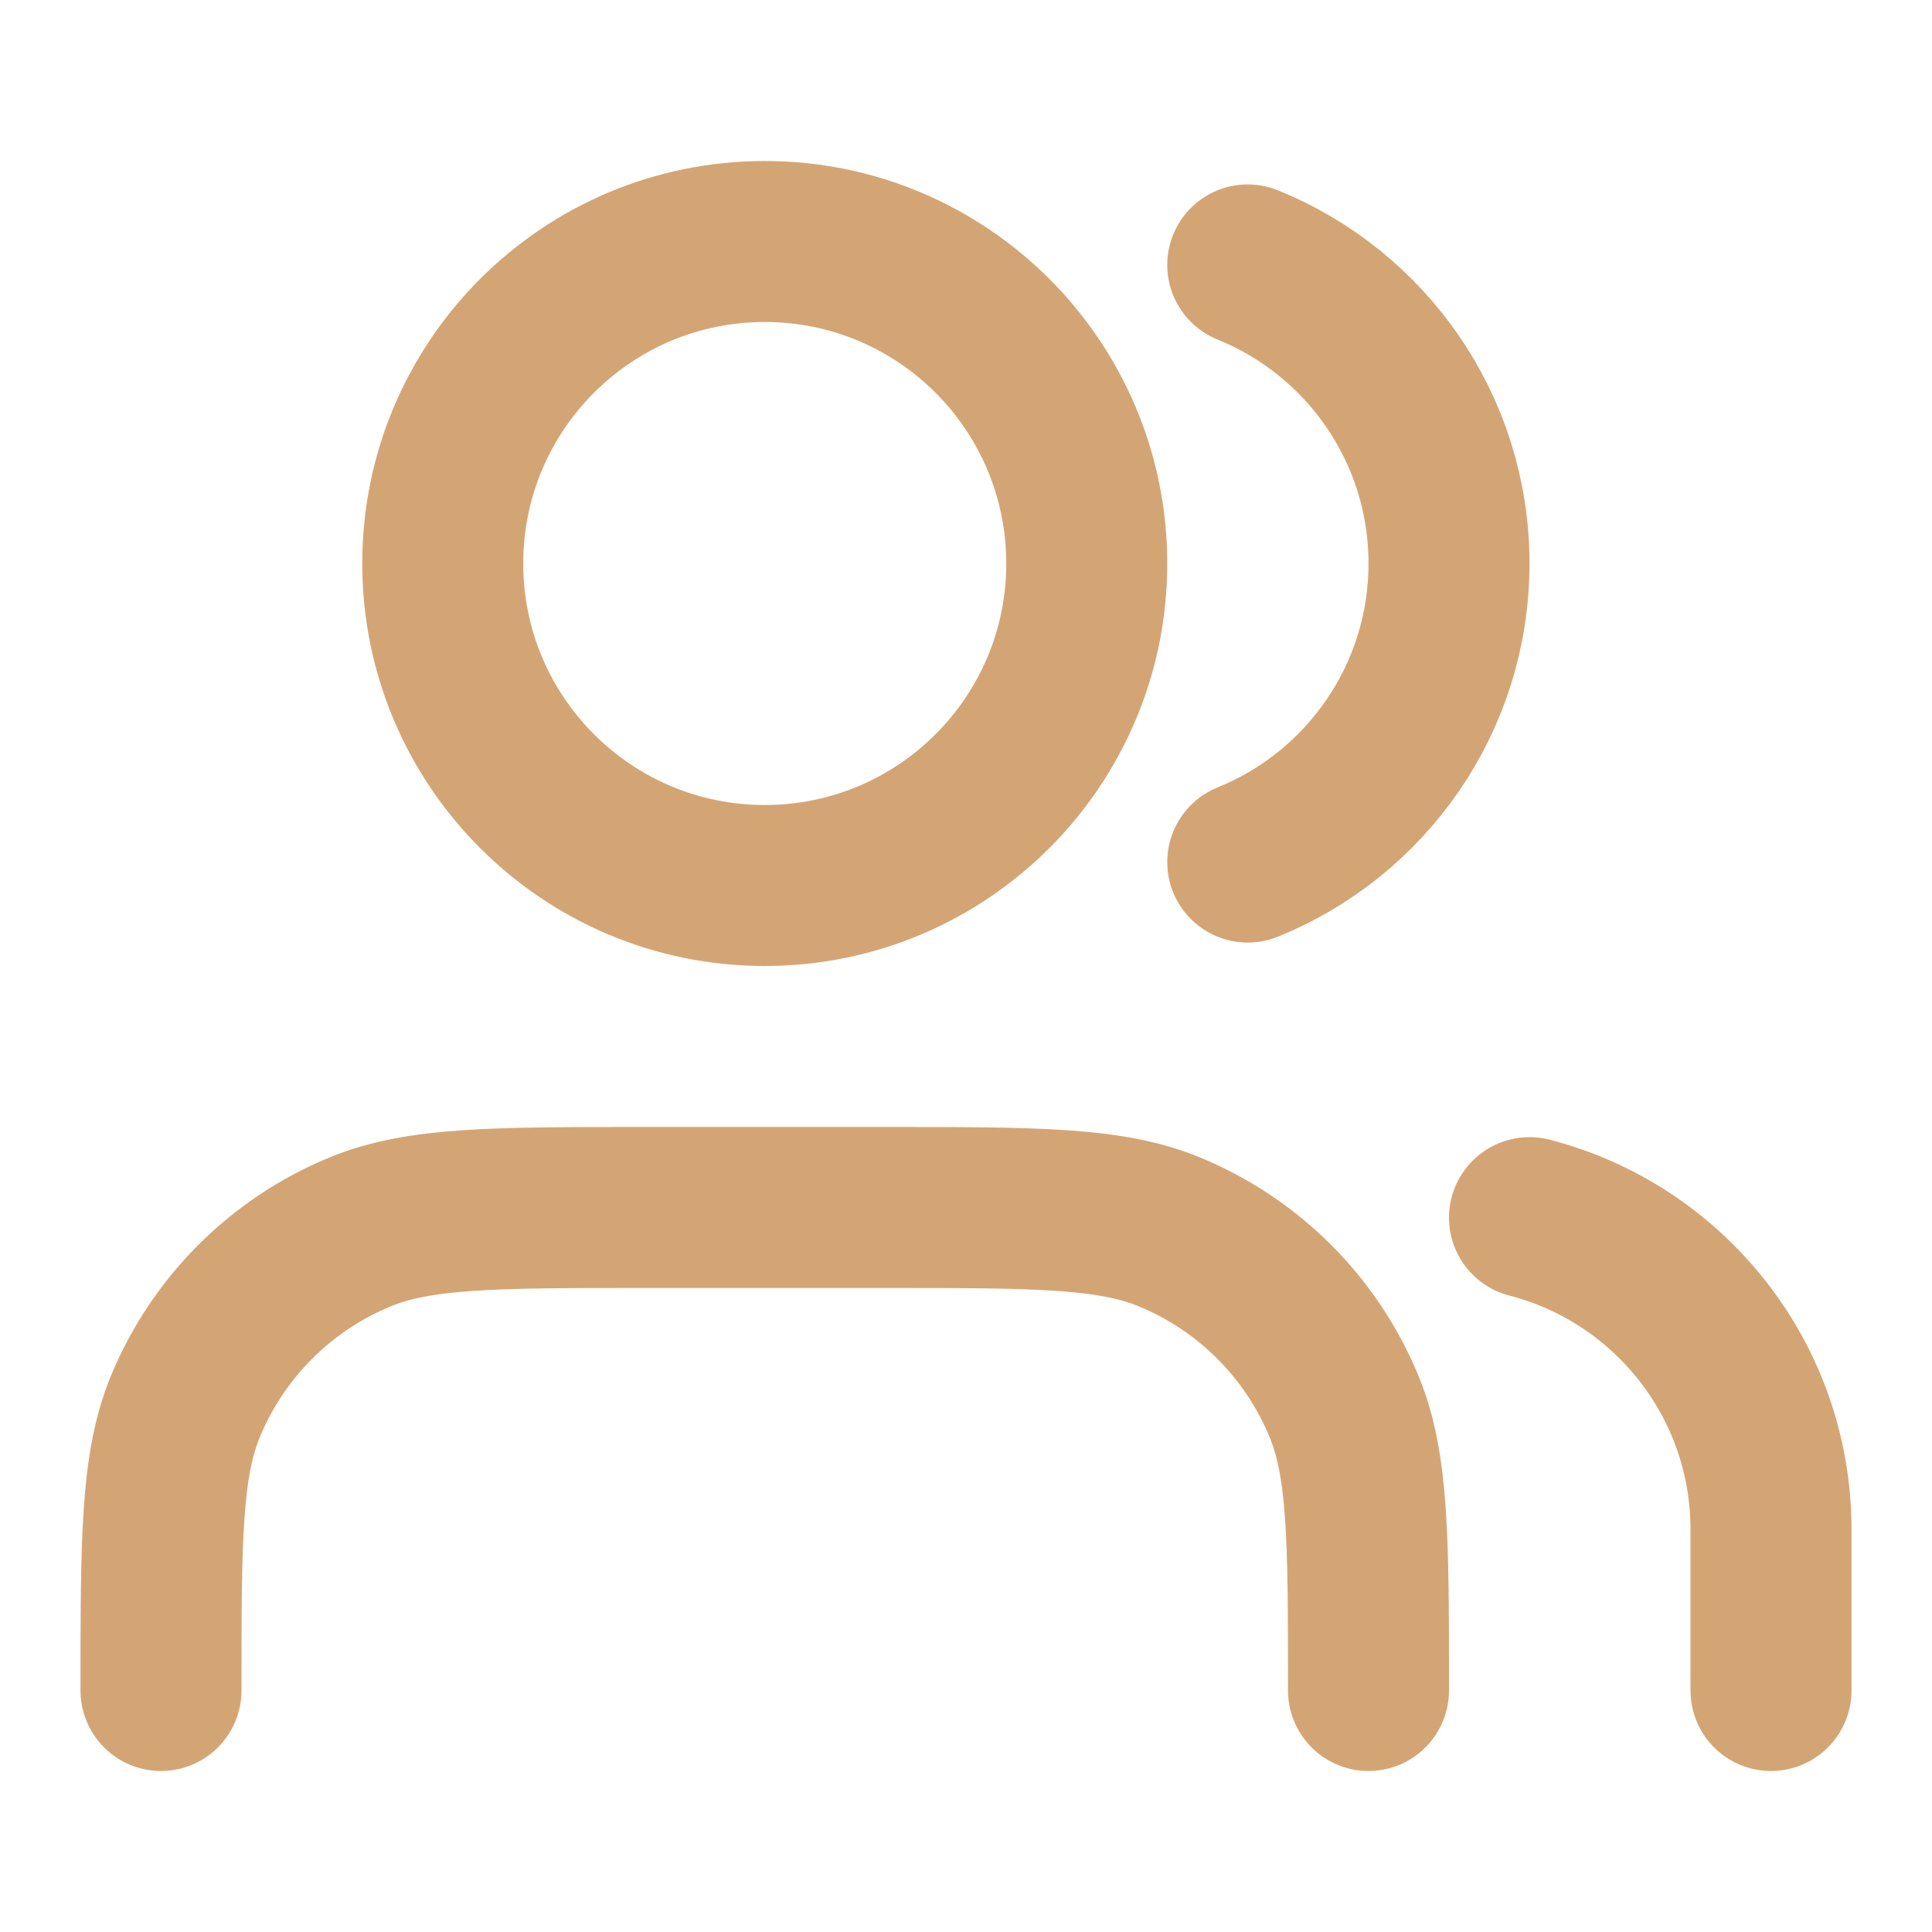
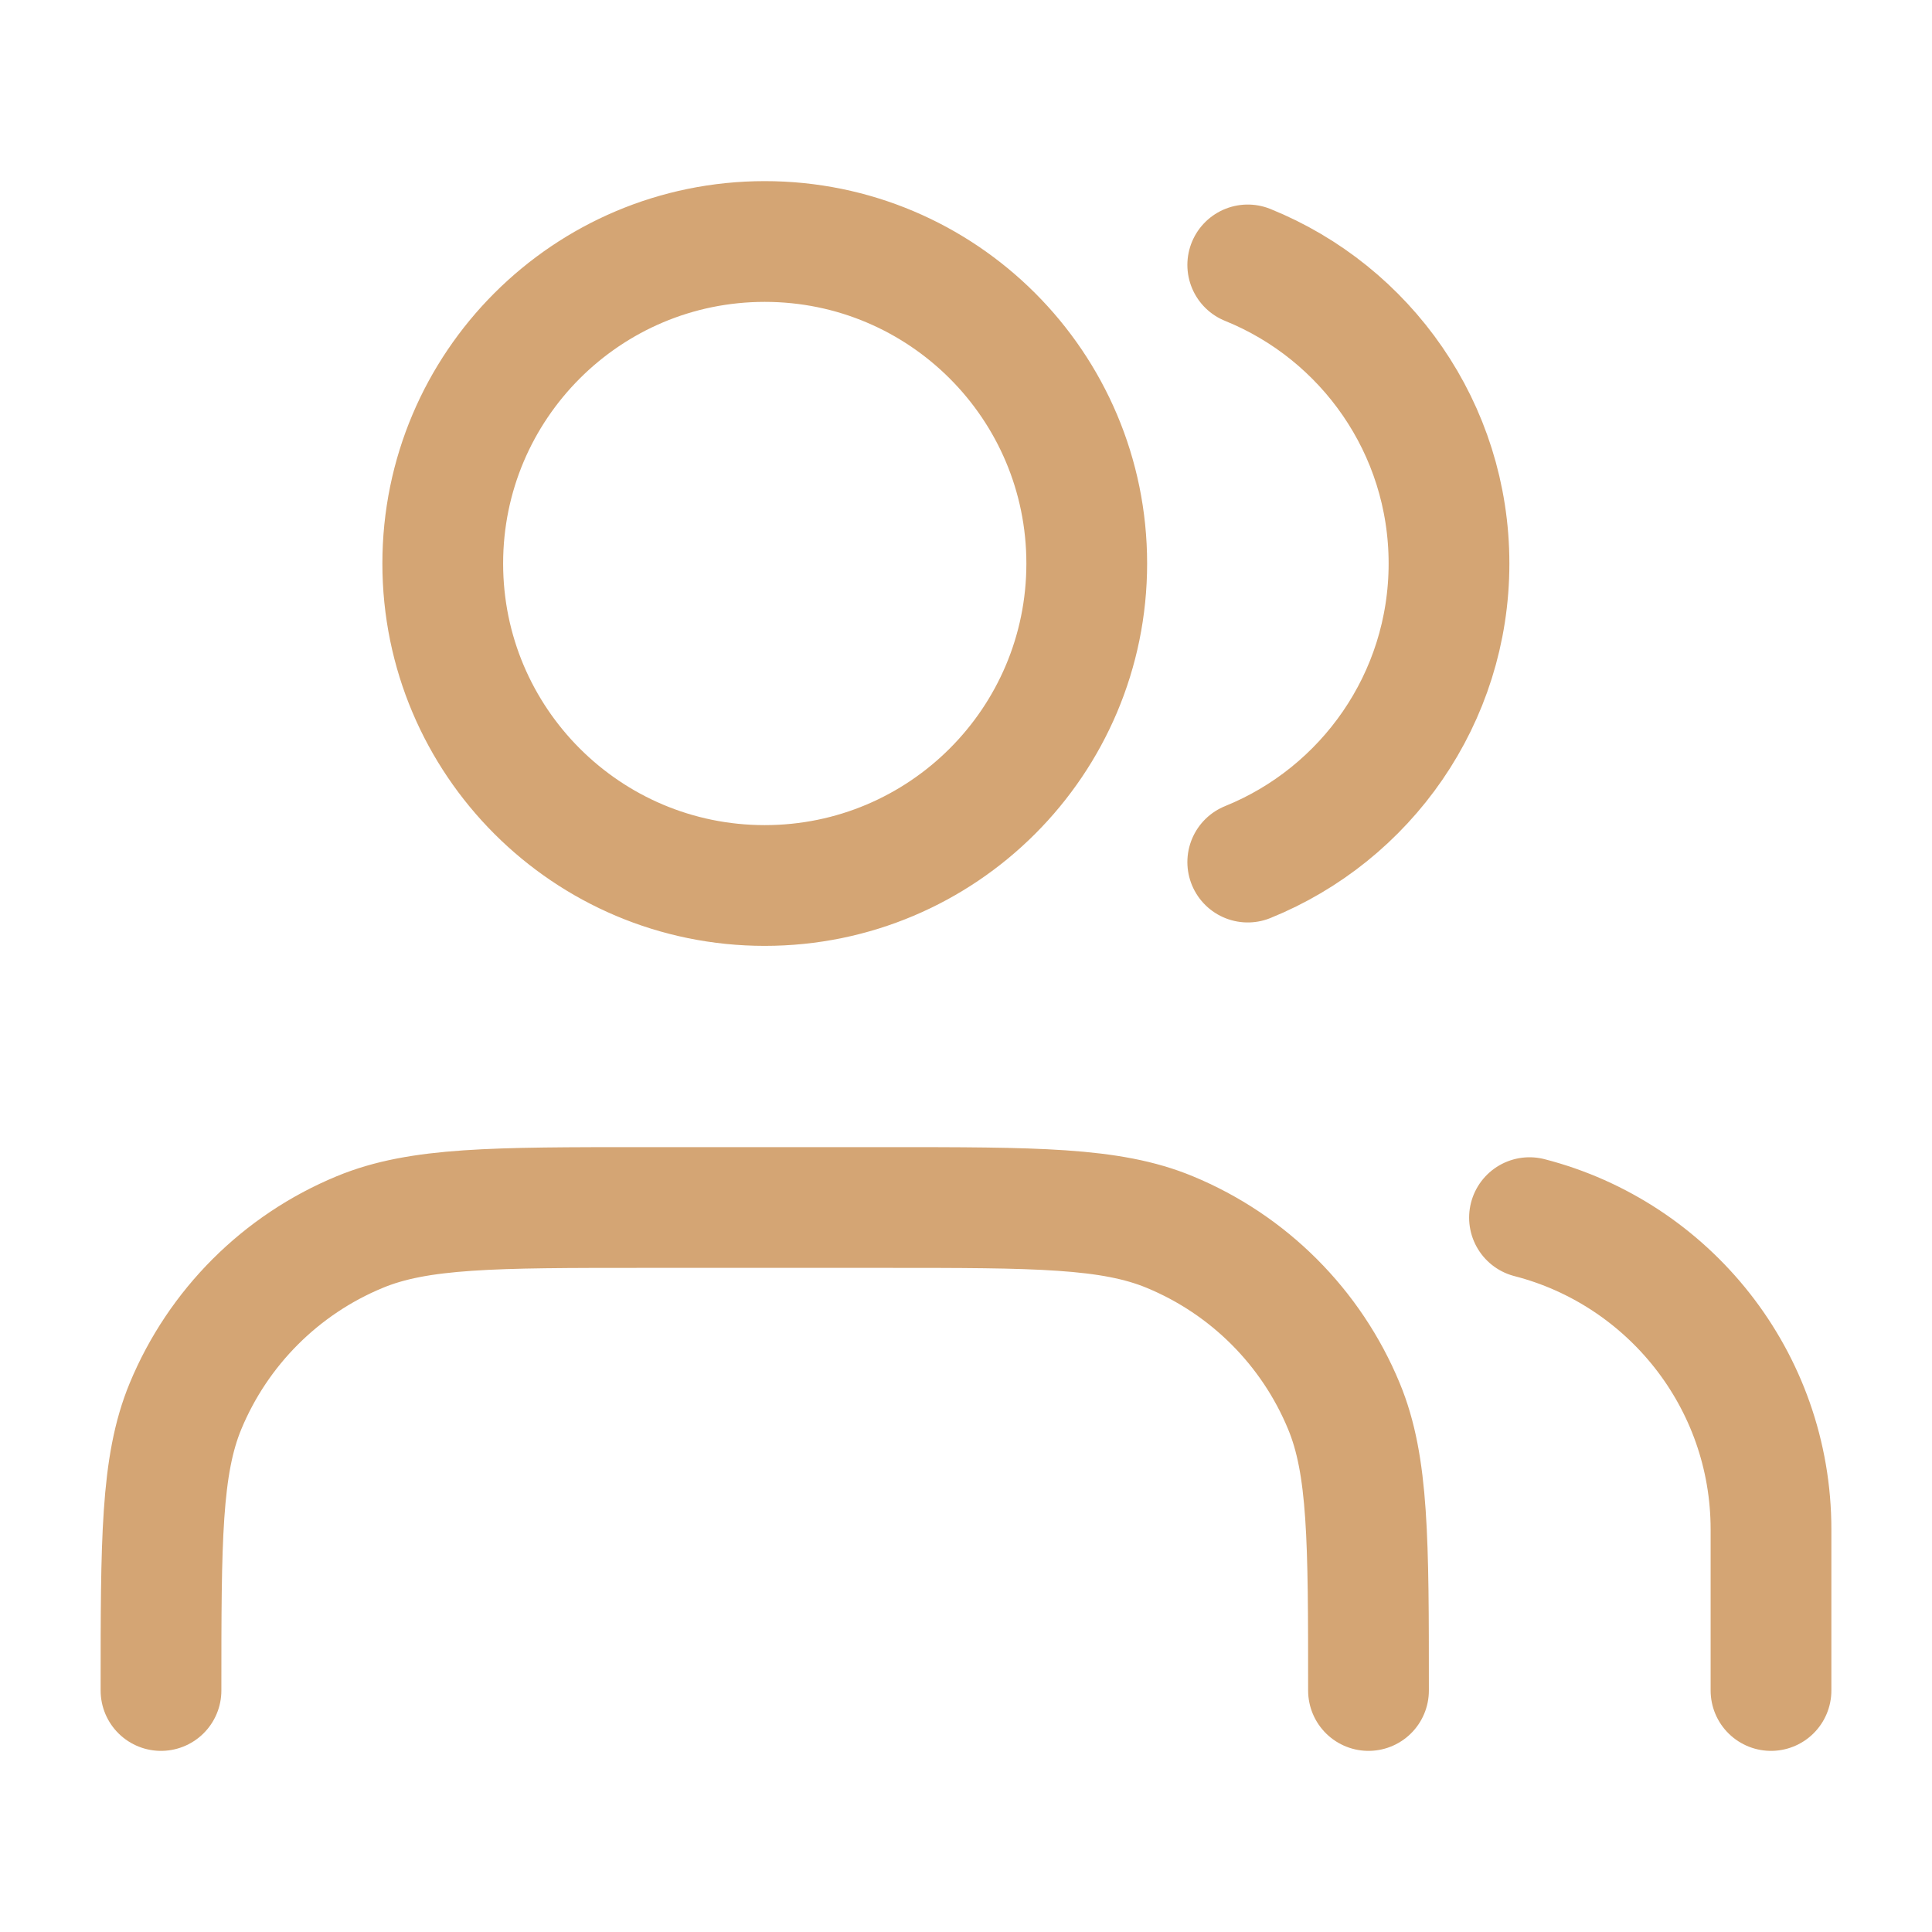
<svg xmlns="http://www.w3.org/2000/svg" width="24" height="24" viewBox="0 0 24 24" fill="none">
-   <path d="M22 21V19C22 17.136 20.725 15.57 19 15.126M15.5 3.291C16.966 3.884 18 5.321 18 7C18 8.679 16.966 10.116 15.5 10.709M17 21C17 19.136 17 18.204 16.695 17.469C16.29 16.489 15.511 15.71 14.531 15.305C13.796 15 12.864 15 11 15H8C6.136 15 5.204 15 4.469 15.305C3.489 15.71 2.71 16.489 2.304 17.469C2 18.204 2 19.136 2 21M13.5 7C13.5 9.209 11.709 11 9.5 11C7.291 11 5.5 9.209 5.5 7C5.5 4.791 7.291 3 9.5 3C11.709 3 13.5 4.791 13.5 7Z" stroke="#D4A574" stroke-width="2" stroke-linecap="round" stroke-linejoin="round" />
+   <path d="M22 21V19C22 17.136 20.725 15.57 19 15.126M15.5 3.291C16.966 3.884 18 5.321 18 7C18 8.679 16.966 10.116 15.5 10.709M17 21C17 19.136 17 18.204 16.695 17.469C16.29 16.489 15.511 15.71 14.531 15.305C13.796 15 12.864 15 11 15H8C6.136 15 5.204 15 4.469 15.305C3.489 15.71 2.71 16.489 2.304 17.469C2 18.204 2 19.136 2 21M13.5 7C13.5 9.209 11.709 11 9.5 11C7.291 11 5.5 9.209 5.5 7C5.5 4.791 7.291 3 9.5 3C11.709 3 13.5 4.791 13.5 7Z" stroke="#D4A574" stroke-width="1.5" stroke-linecap="round" stroke-linejoin="round" />
</svg>
